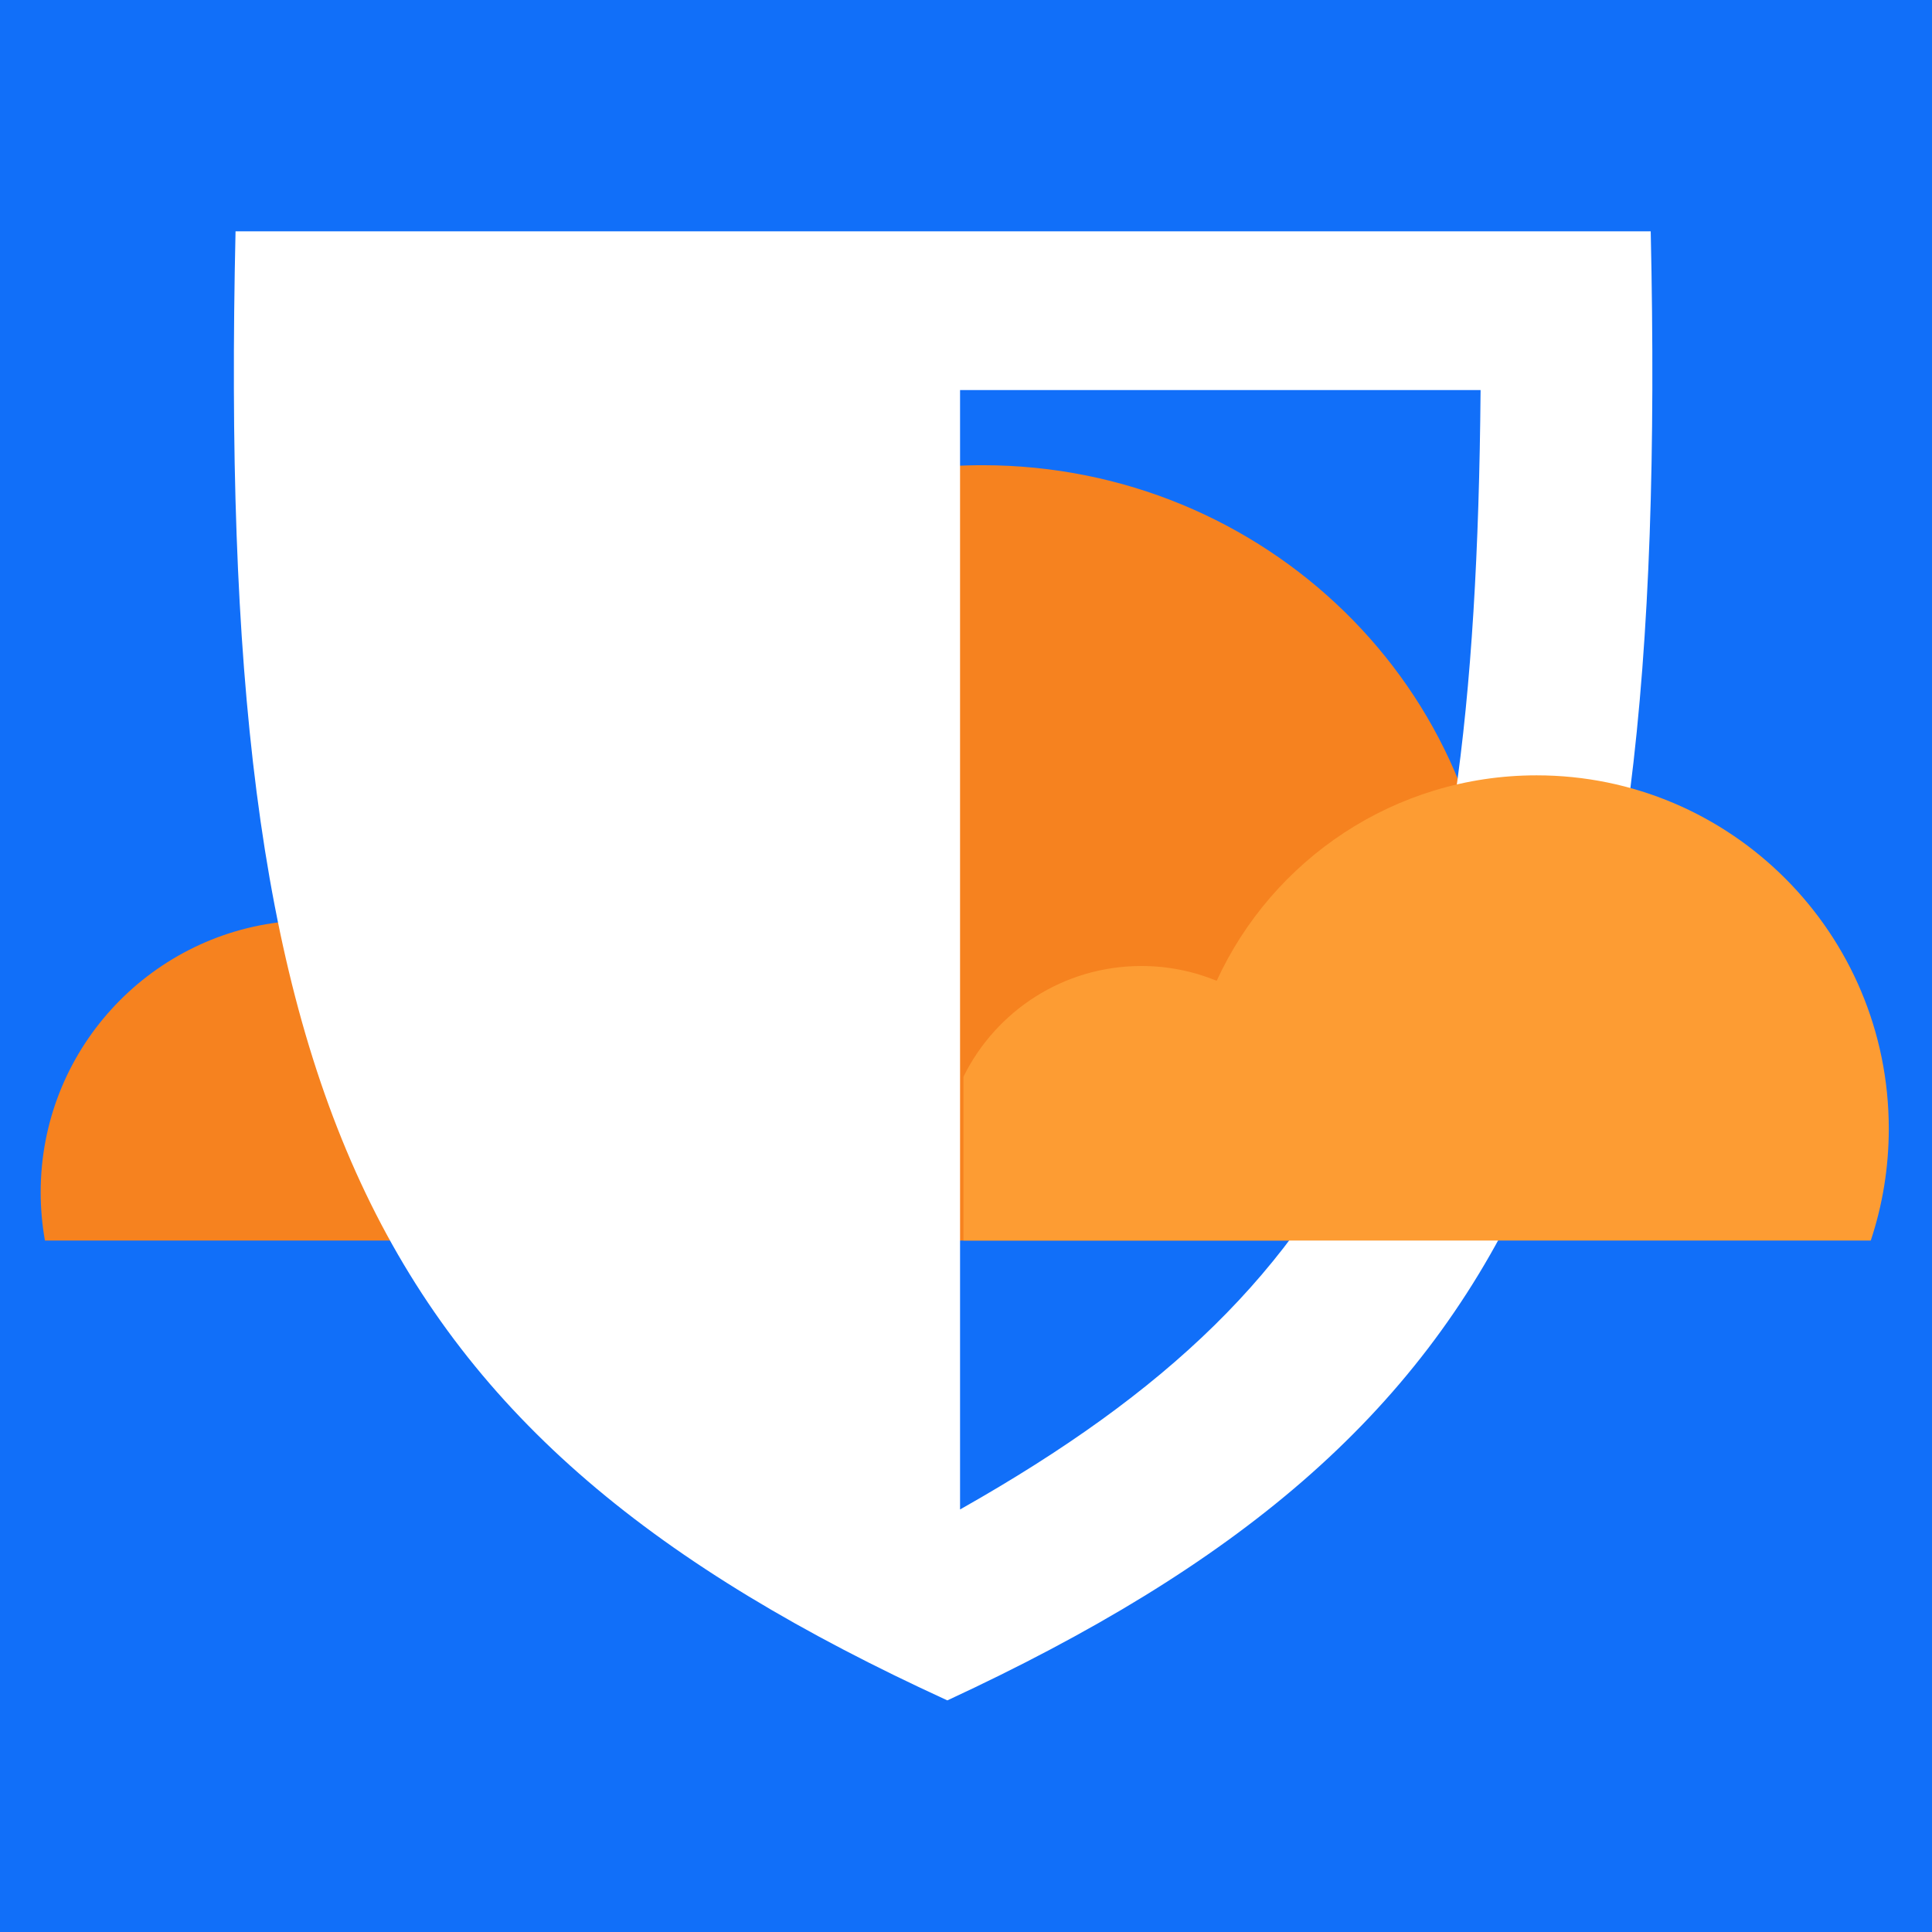
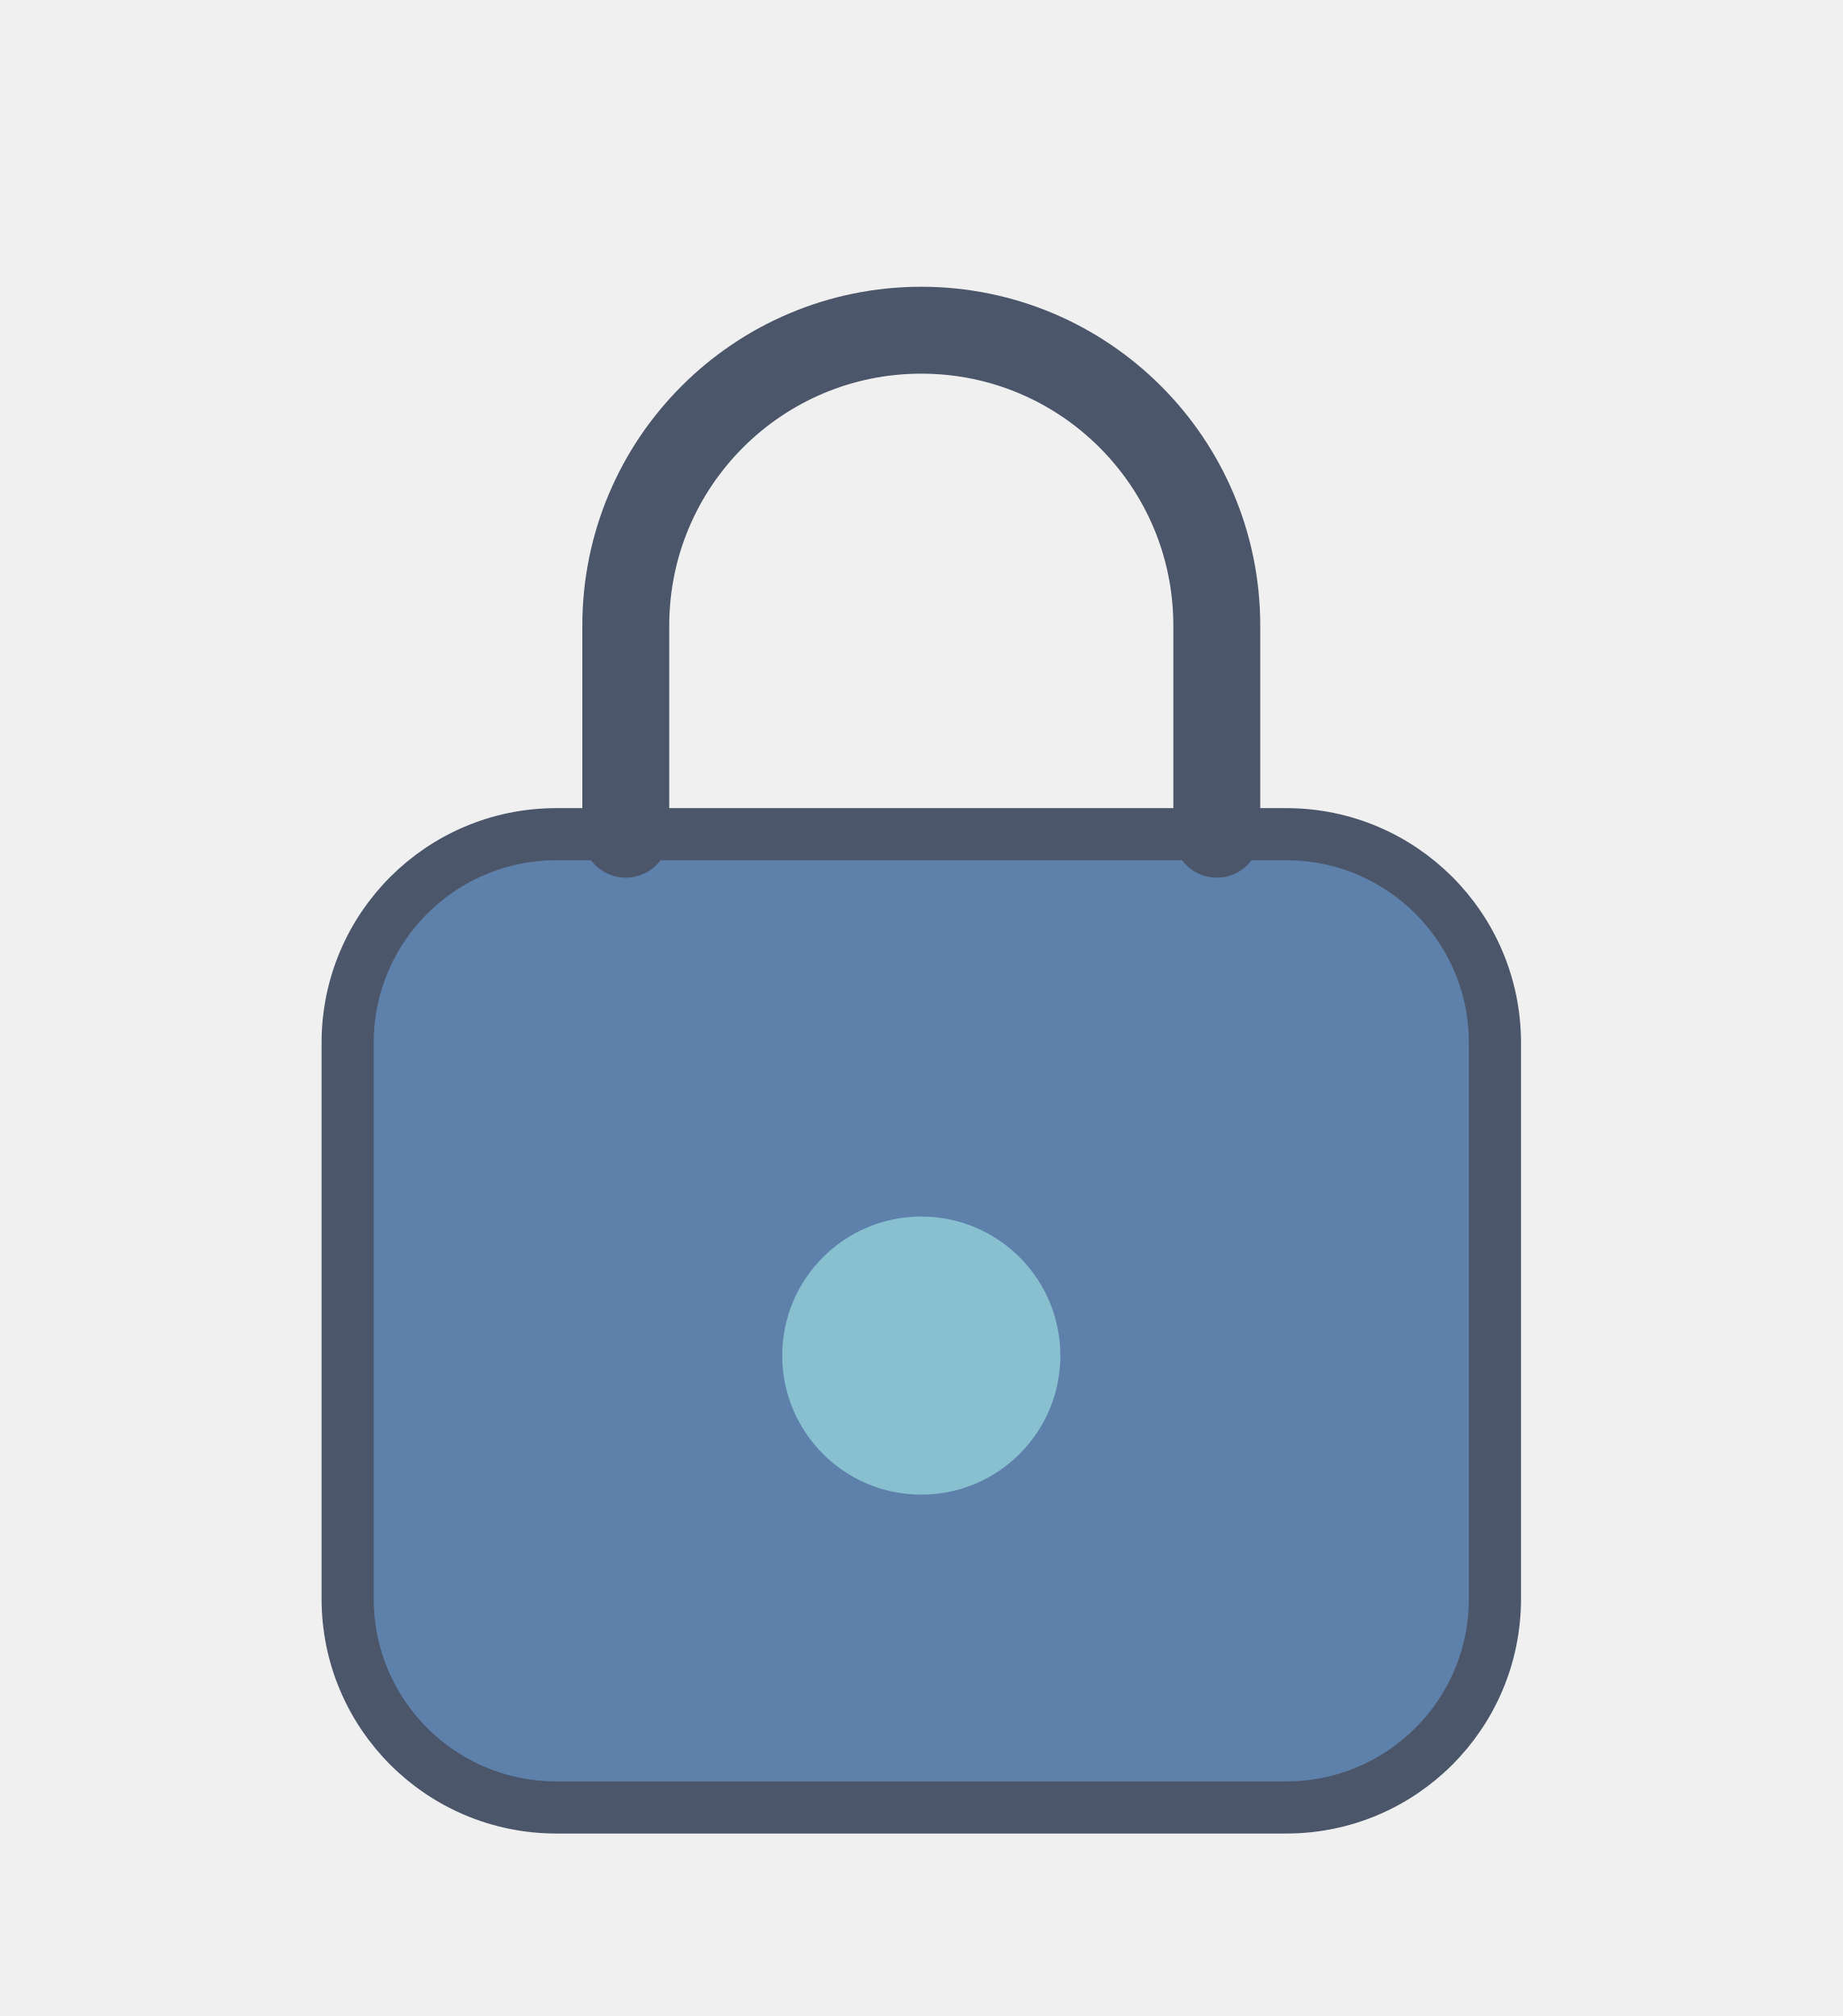
- <svg xmlns="http://www.w3.org/2000/svg" width="760" height="760" viewBox="0 0 760 760" fill="none">
-   <rect width="760" height="760" fill="#116FF9" />
-   <path d="M386.5 183C497.785 183 588 271.2 588 380C588 419.877 575.879 456.986 555.046 488H17.682C16.577 481.834 16 475.484 16 469C16 413.617 58.077 368.061 112.008 362.558C108.771 353.989 107 344.701 107 335C107 291.922 141.922 257 185 257C198.365 257 210.945 260.362 221.94 266.286C258.437 215.895 318.539 183 386.5 183Z" fill="#F6821F" />
-   <path fill-rule="evenodd" clip-rule="evenodd" d="M92.657 91.007C88.78 262.923 101.55 381.119 143.869 469.459C186.188 557.799 258.092 616.353 372.665 668.892C485.877 616.354 556.929 557.802 598.746 469.461C640.564 381.12 653.181 262.923 649.35 91.007H92.657ZM539.796 432.933C570.479 365.533 581.347 278.379 582.419 153.939L582.422 153.432H377.661V593.786L378.405 593.364C458.602 547.962 509.101 500.36 539.796 432.933Z" fill="white" />
-   <path d="M604.465 305C680.976 305 743 367.233 743 444C743 459.378 740.509 474.172 735.913 488H379V423.553C391.721 397.751 418.287 380 449 380C459.483 380 469.482 382.068 478.613 385.818C500.559 338.11 548.658 305 604.465 305Z" fill="#FD9C33" />
+ <svg xmlns="http://www.w3.org/2000/svg" viewBox="0 0 53 58" fill="none">
+   <rect x="10" y="24" width="33" height="28" rx="6" fill="#5e81ac" stroke="#4c566a" stroke-width="1.5" />
+   <path d="M18 24V18a8.5 8.5 0 1 1 17 0v6" stroke="#4c566a" stroke-width="2.5" stroke-linecap="round" fill="none" />
+   <circle cx="26.5" cy="39" r="4" fill="#88c0d0" />
</svg>
